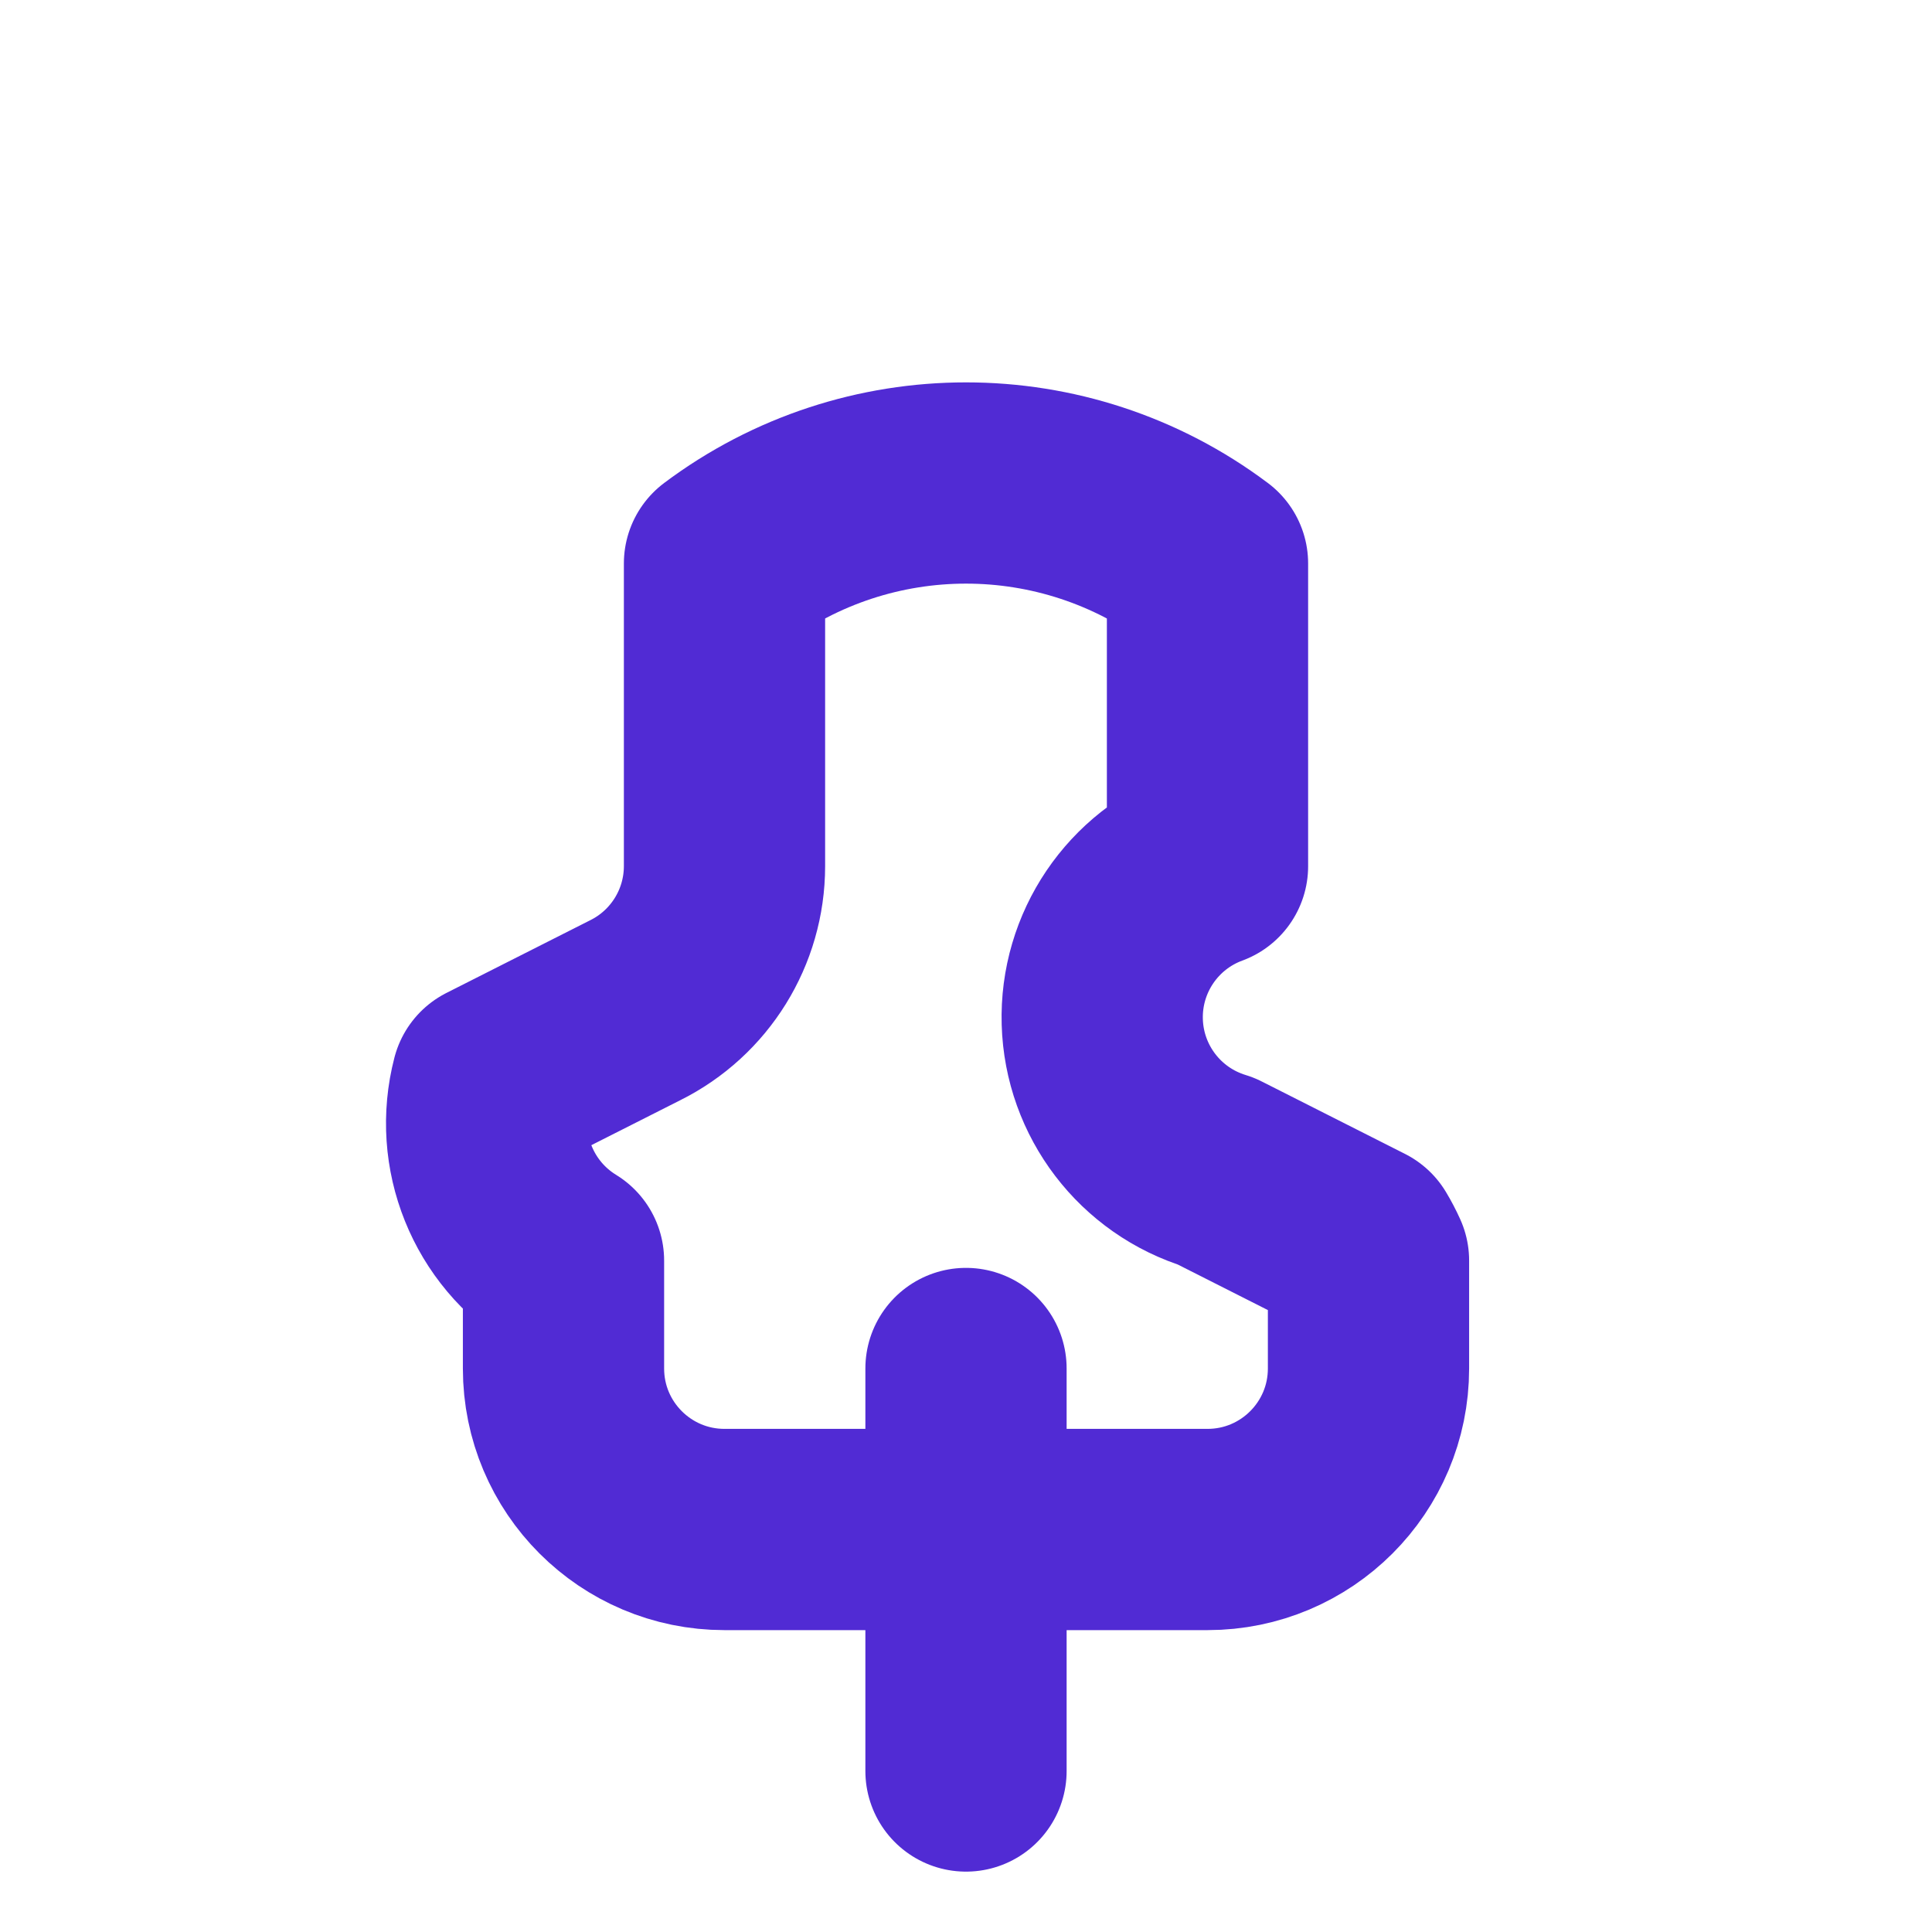
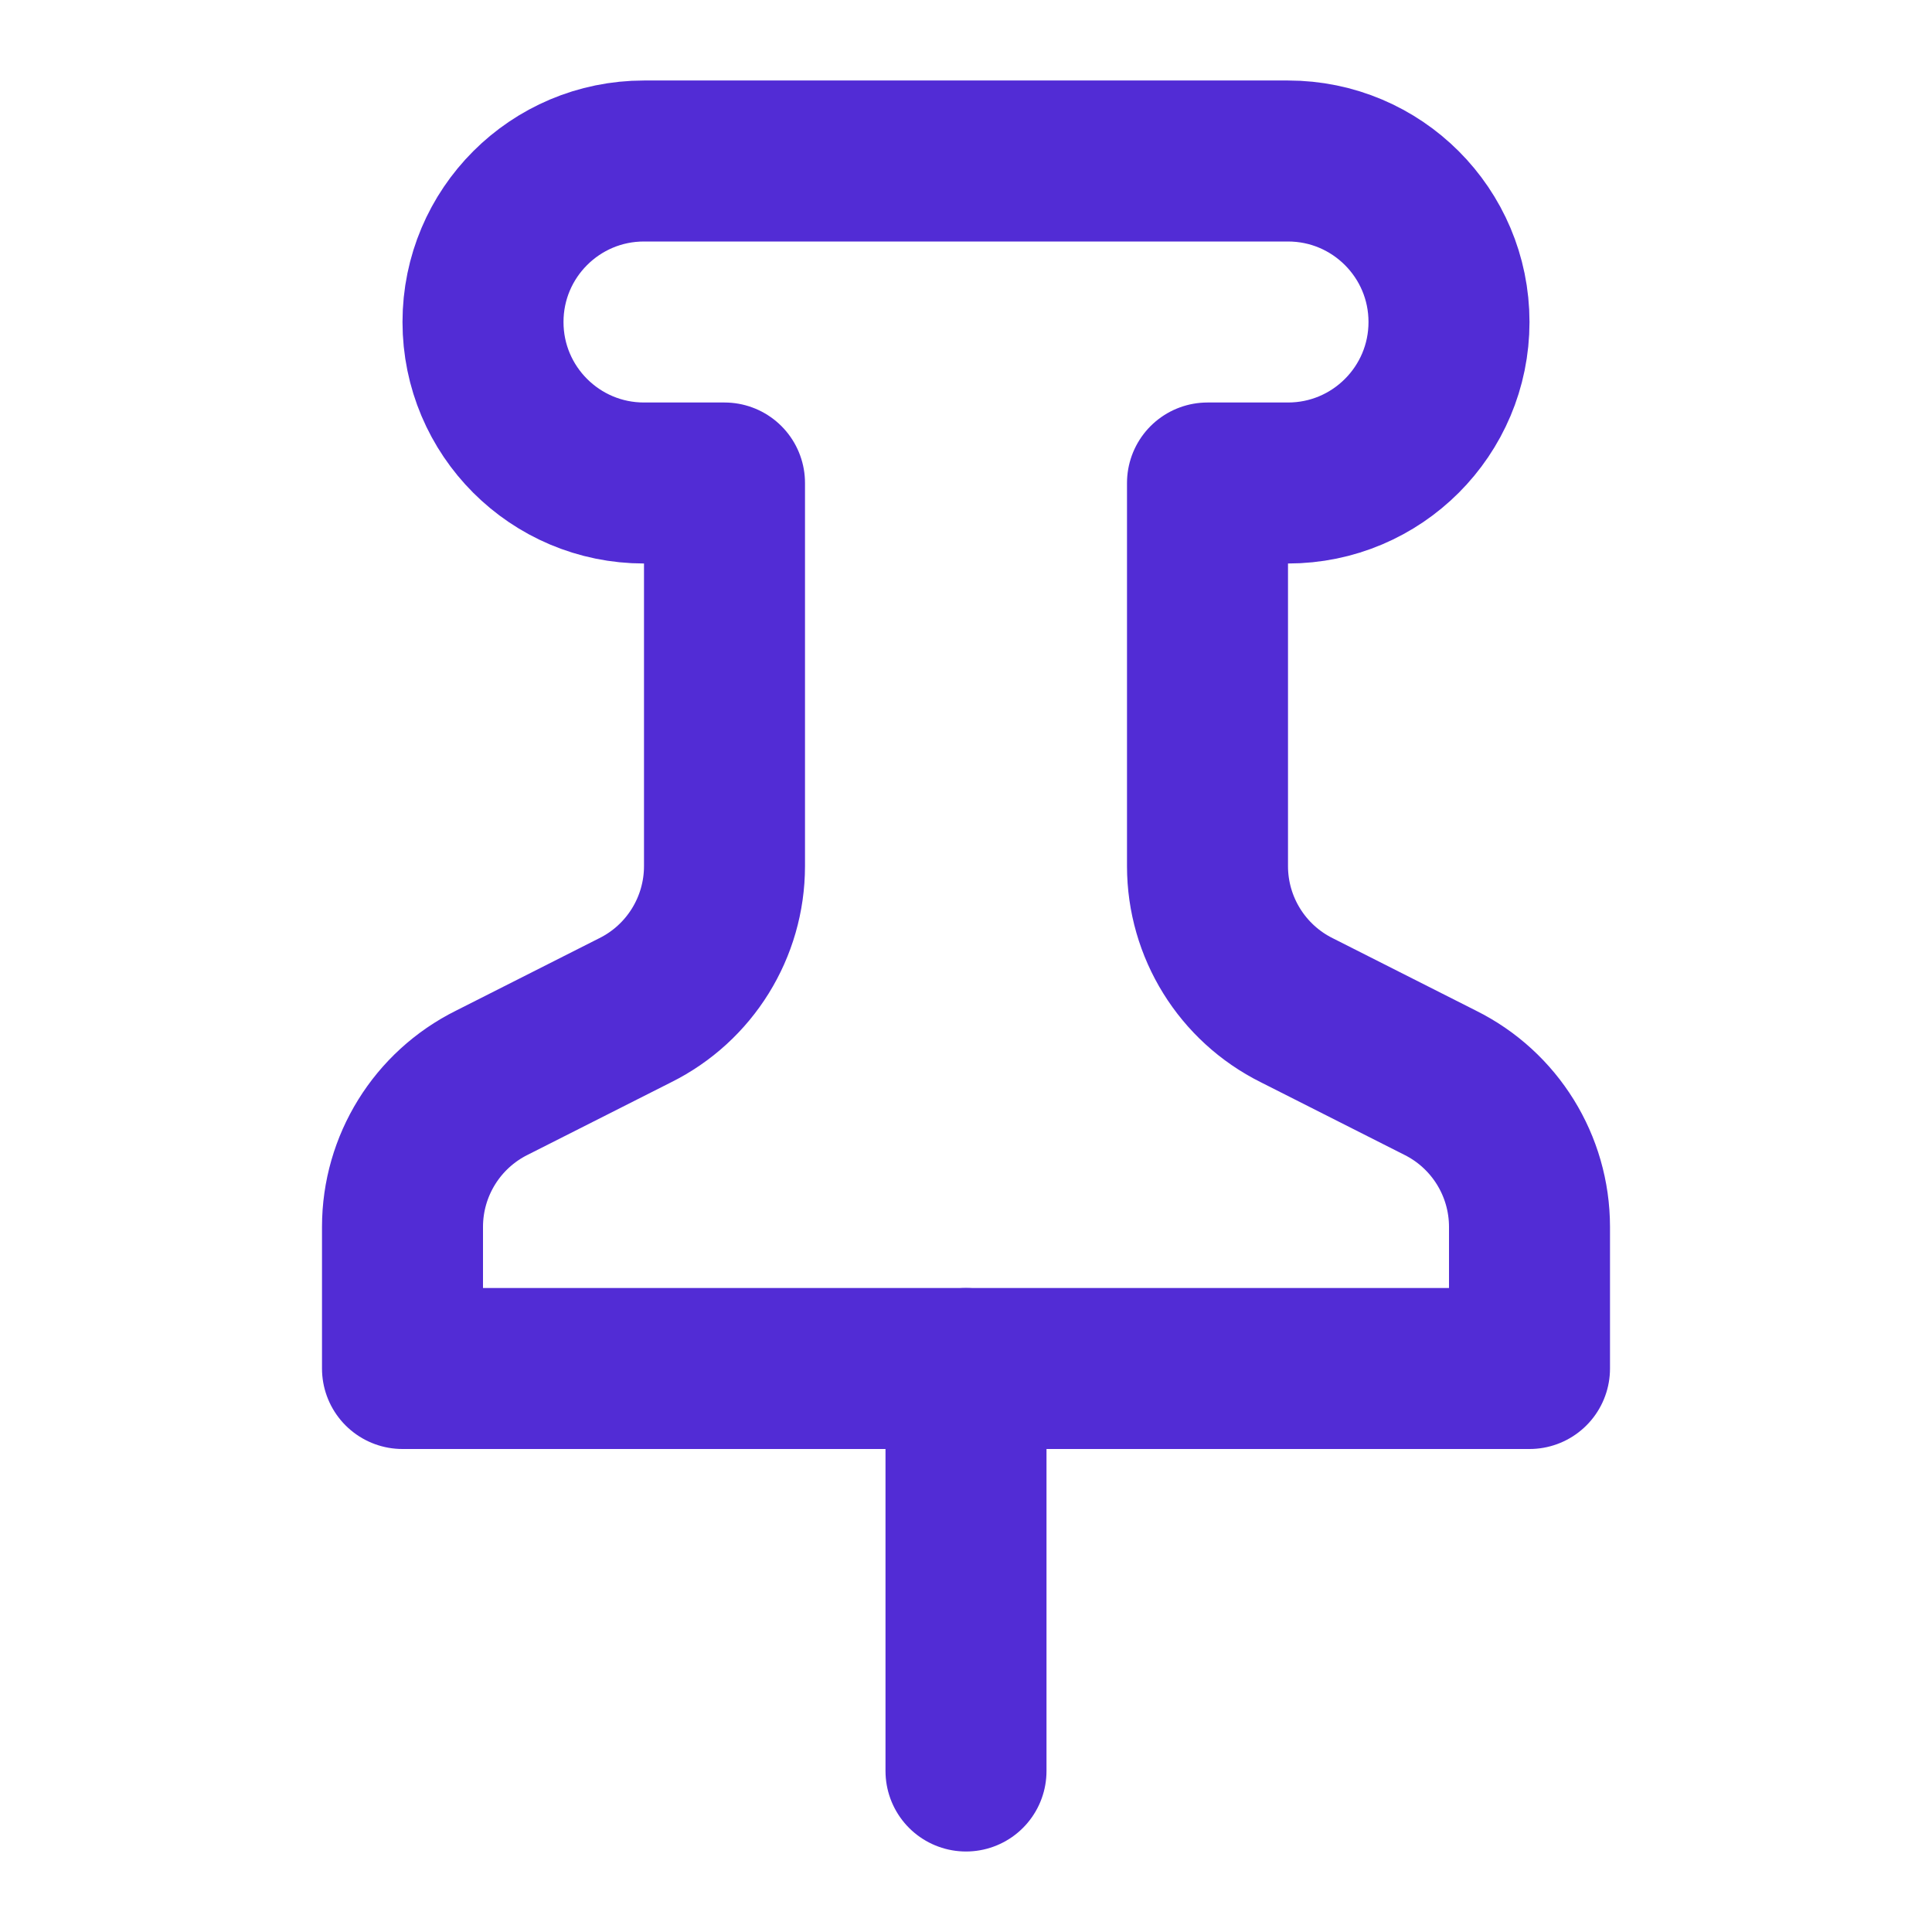
- <svg xmlns="http://www.w3.org/2000/svg" viewBox="0 0 24 24" fill="none" stroke="#512BD4" stroke-width="2.5" stroke-linecap="round" stroke-linejoin="round">
-   <path d="M12 17v5" />
-   <path d="M9 10.76a2 2 0 0 1-1.11 1.79l-1.78.9A2 2 0 0 0 7 15.66V17a2 2 0 0 0 2 2h6a2 2 0 0 0 2-2v-1.34a2 2 0 0 0-.11-.21l-1.78-.9A2 2 0 0 1 15 10.76V7a5 5 0 0 0-6 0v3.76Z" />
+ <svg xmlns="http://www.w3.org/2000/svg" width="24" height="24" viewBox="0 0 24 24" fill="none" stroke="#522CD5" stroke-width="2" stroke-linecap="round" stroke-linejoin="round">
+   <line x1="12" y1="17" x2="12" y2="22" />
+   <path d="M5 17h14v-1.76a2 2 0 0 0-1.11-1.79l-1.78-.9A2 2 0 0 1 15 10.76V6h1a2 2 0 0 0 0-4H8a2 2 0 0 0 0 4h1v4.76a2 2 0 0 1-1.11 1.79l-1.78.9A2 2 0 0 0 5 15.24Z" />
</svg>
